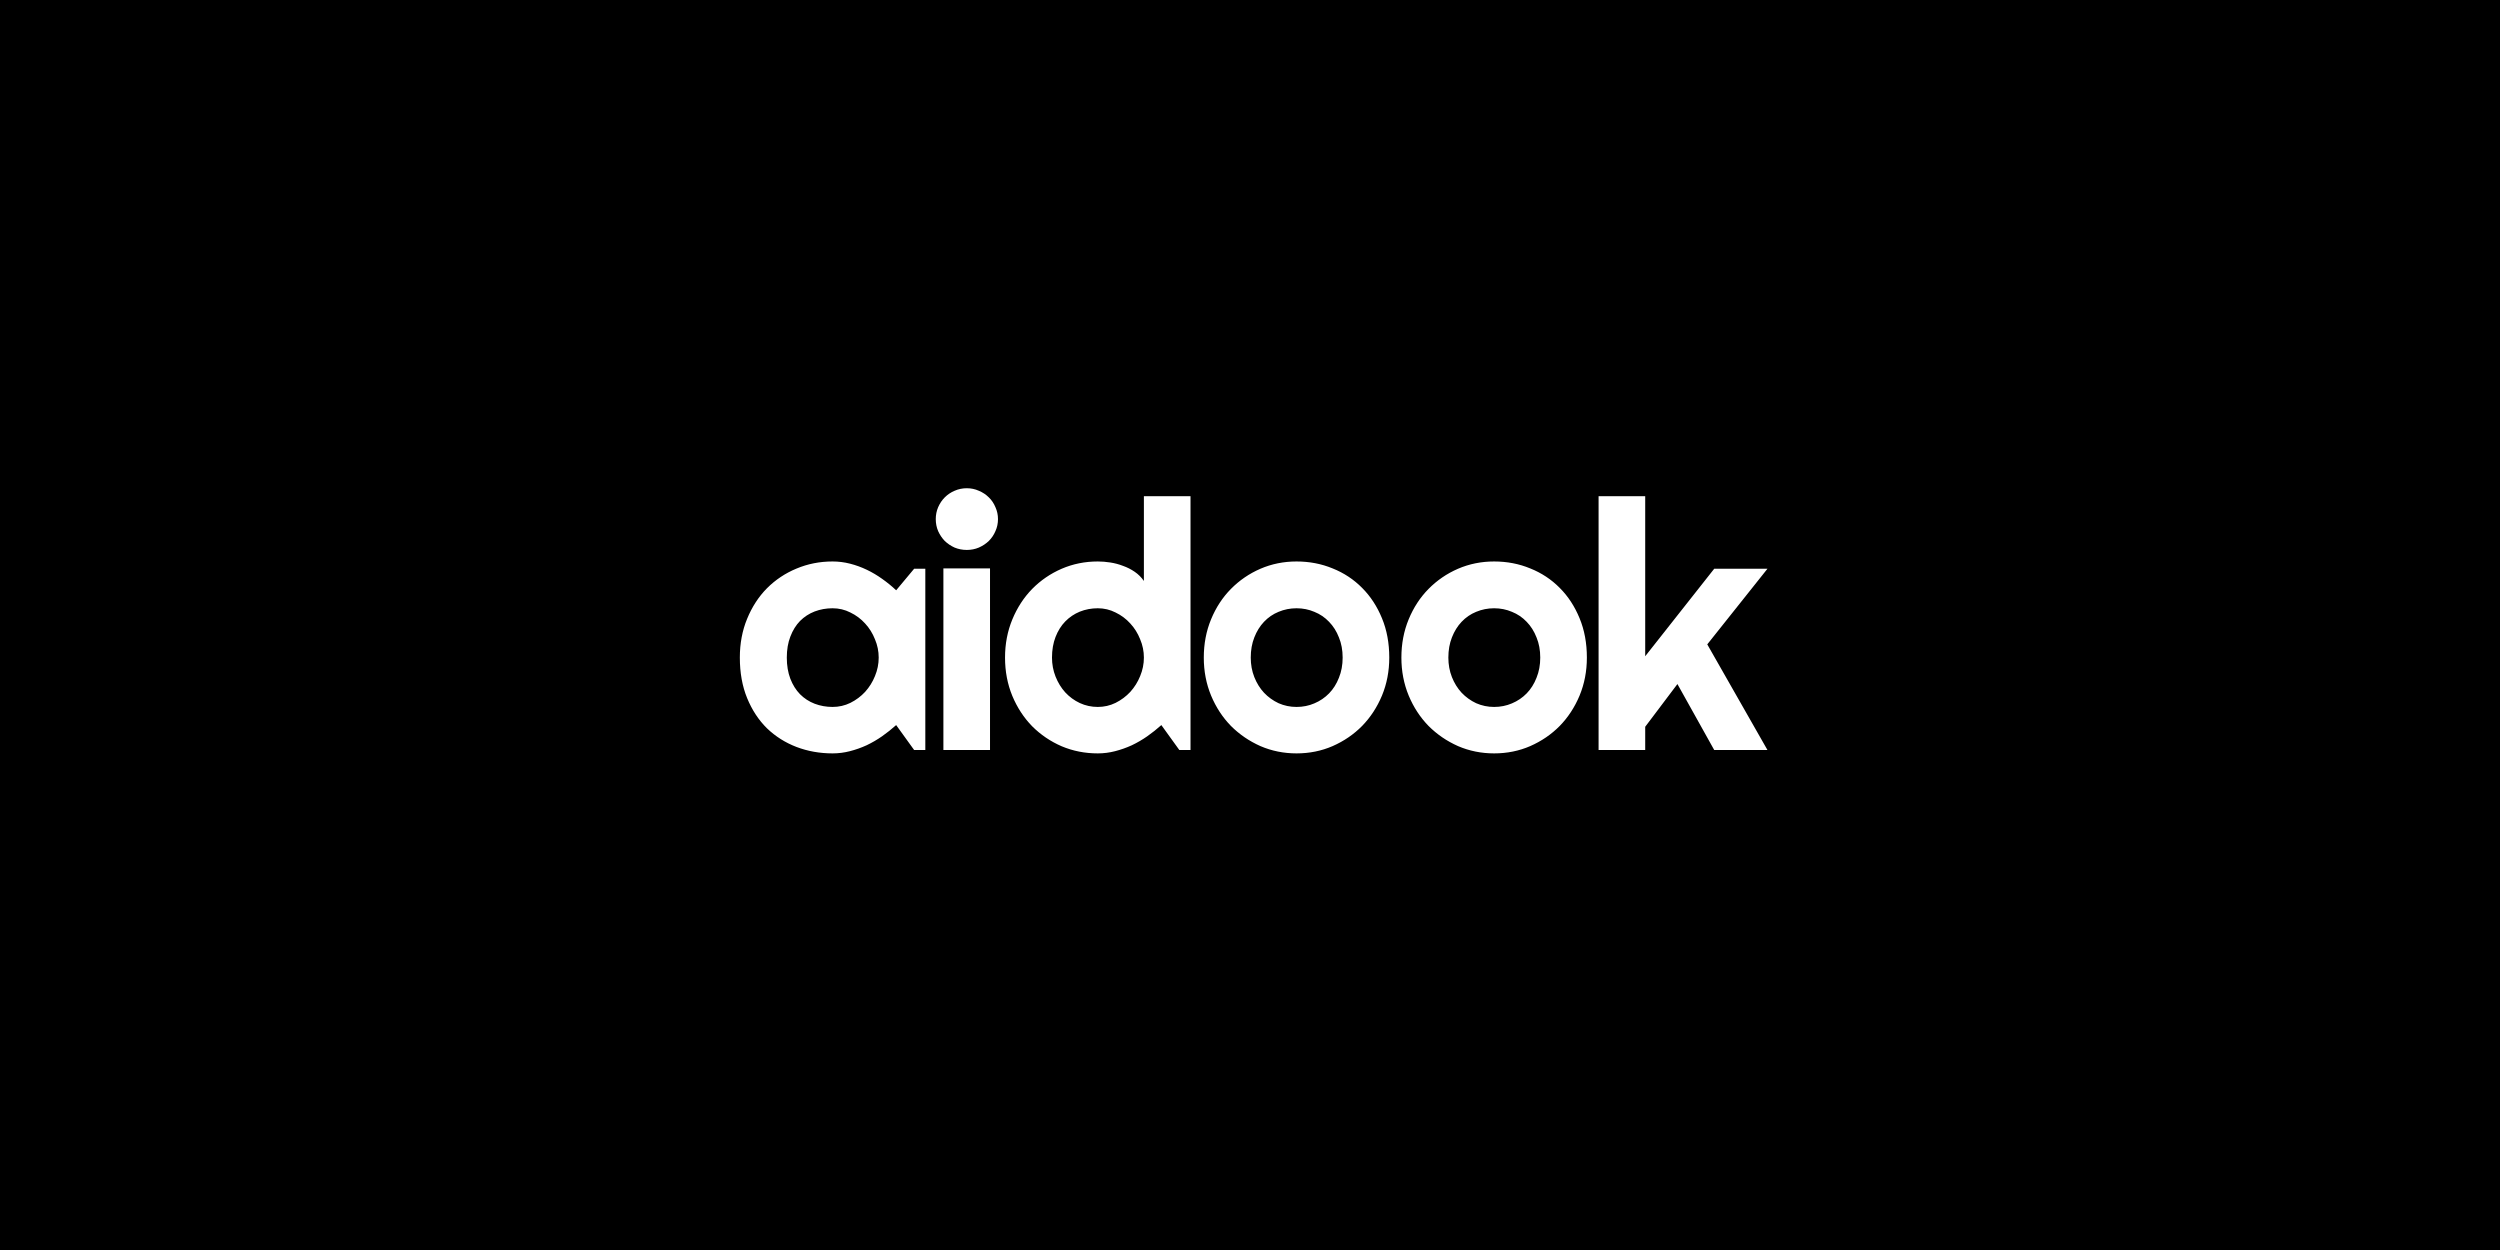
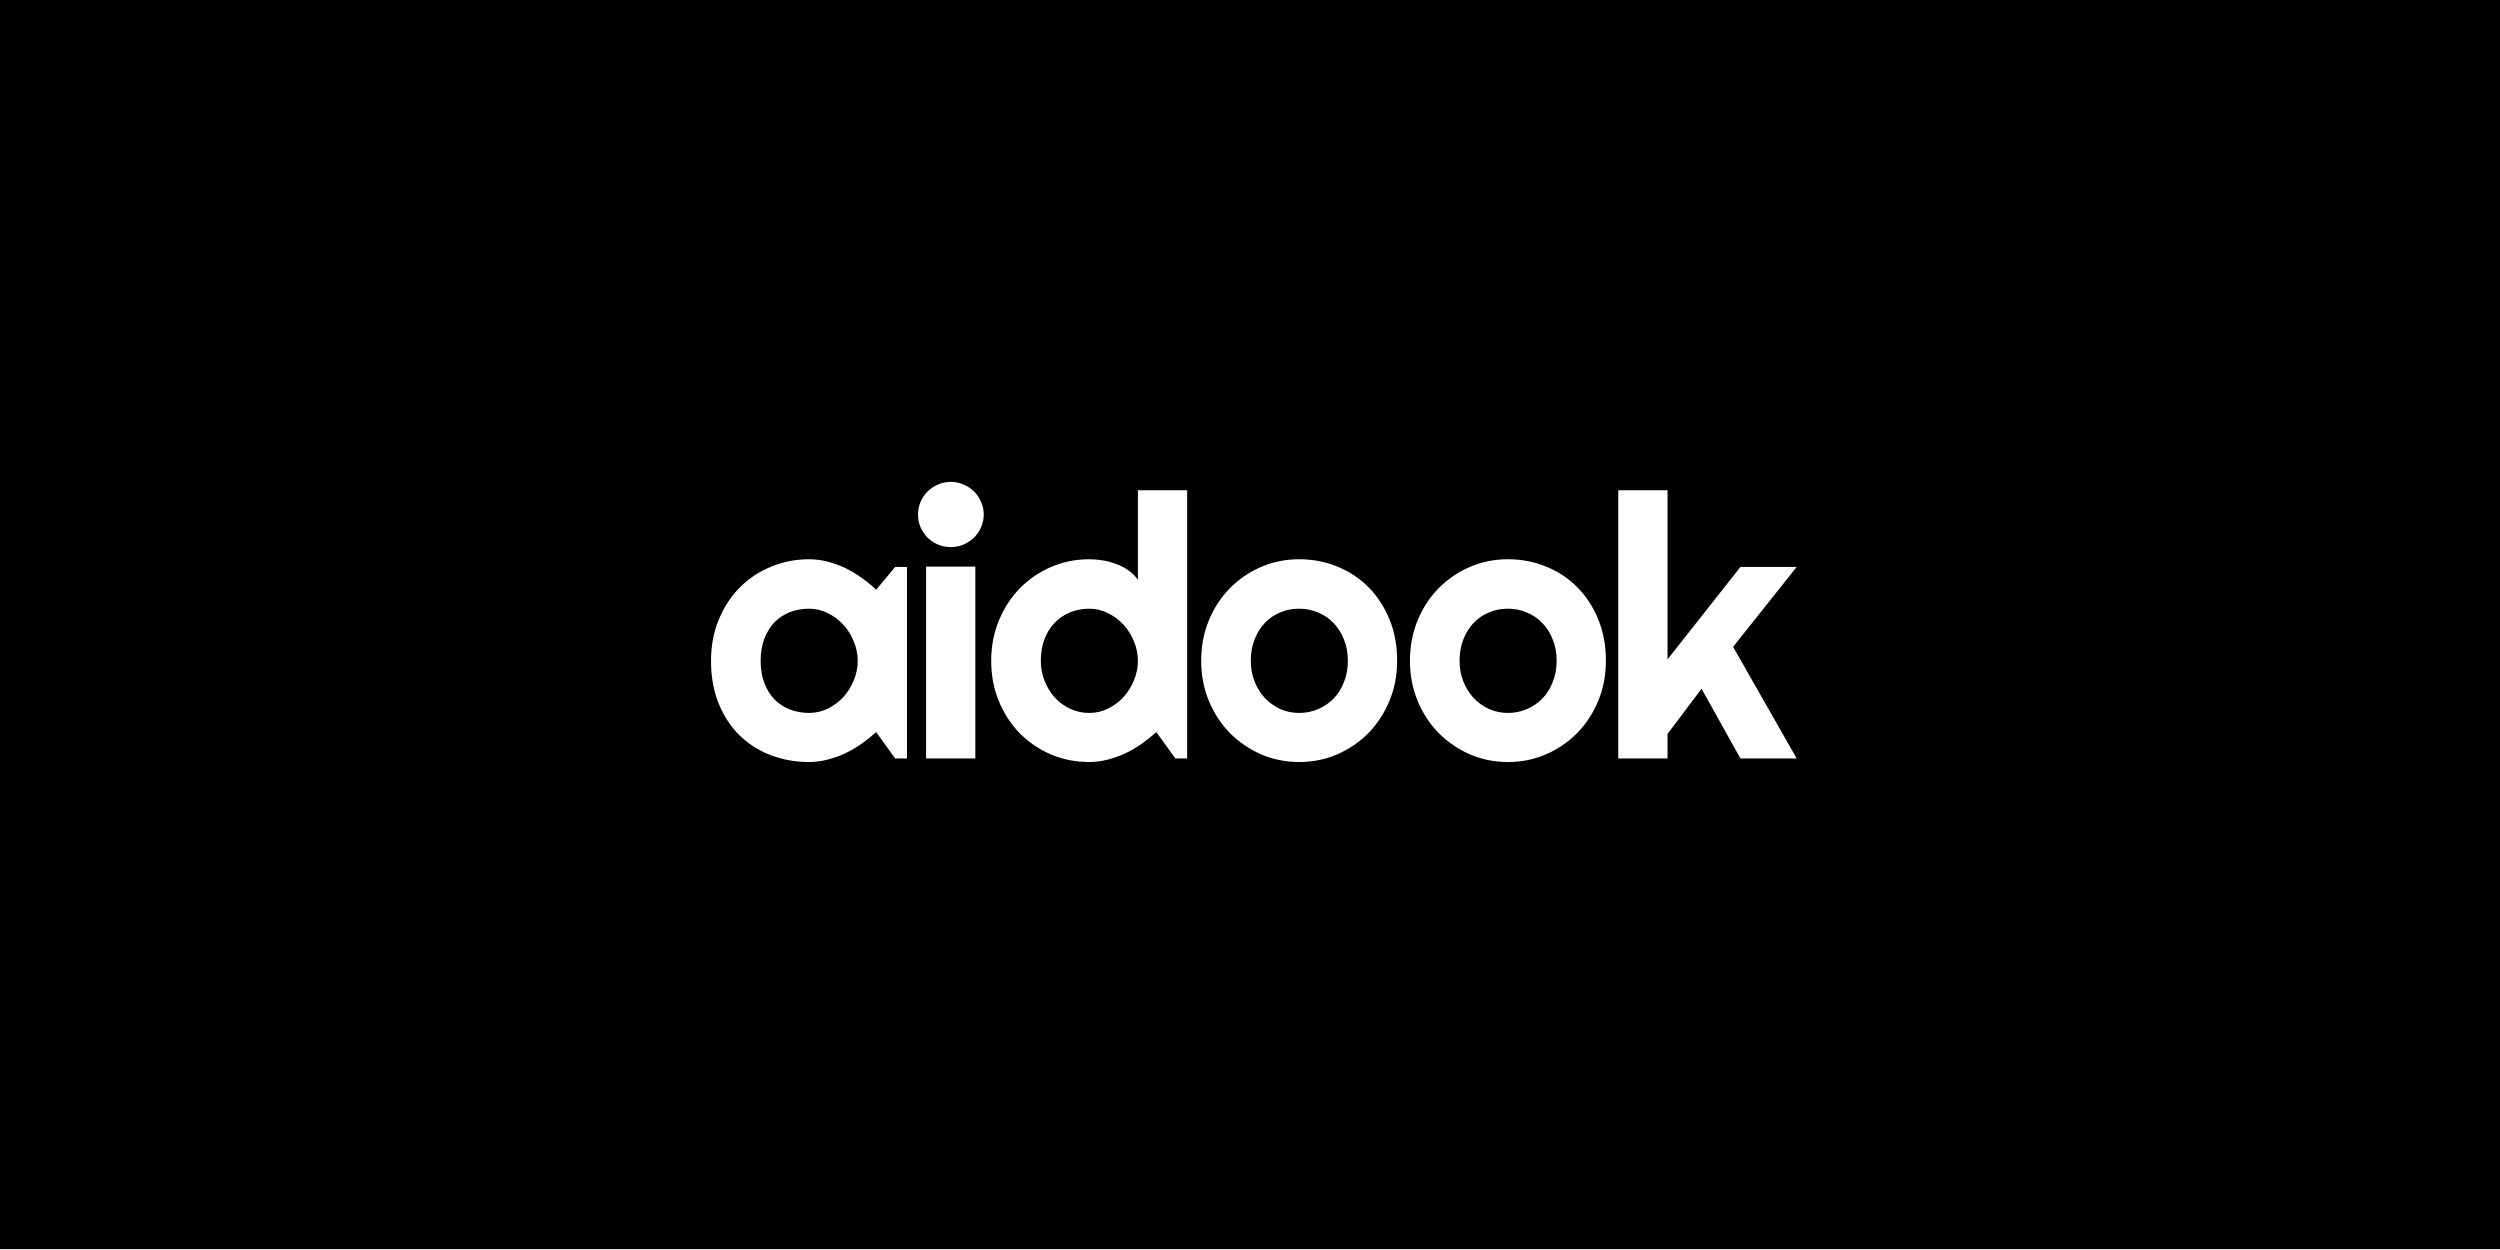
- <svg xmlns="http://www.w3.org/2000/svg" width="360" height="180" viewBox="0 0 360 180" fill="none">
-   <rect width="360" height="180" fill="black" />
-   <path d="M133.246 108H131.635L129.047 104.411C128.412 104.981 127.737 105.518 127.021 106.022C126.321 106.511 125.58 106.942 124.799 107.316C124.018 107.674 123.212 107.959 122.382 108.171C121.568 108.382 120.738 108.488 119.892 108.488C118.052 108.488 116.319 108.179 114.691 107.561C113.08 106.942 111.664 106.047 110.443 104.875C109.239 103.687 108.287 102.238 107.587 100.529C106.887 98.82 106.537 96.875 106.537 94.694C106.537 92.66 106.887 90.796 107.587 89.103C108.287 87.394 109.239 85.93 110.443 84.709C111.664 83.488 113.08 82.544 114.691 81.877C116.319 81.193 118.052 80.852 119.892 80.852C120.738 80.852 121.576 80.957 122.406 81.169C123.236 81.38 124.042 81.674 124.823 82.048C125.604 82.422 126.345 82.862 127.045 83.366C127.761 83.871 128.428 84.416 129.047 85.002L131.635 81.901H133.246V108ZM126.532 94.694C126.532 93.783 126.353 92.904 125.995 92.058C125.653 91.195 125.181 90.438 124.579 89.787C123.977 89.12 123.269 88.591 122.455 88.2C121.658 87.793 120.803 87.59 119.892 87.59C118.98 87.59 118.118 87.745 117.304 88.054C116.506 88.363 115.806 88.819 115.204 89.421C114.618 90.023 114.154 90.772 113.812 91.667C113.471 92.546 113.3 93.555 113.3 94.694C113.3 95.834 113.471 96.851 113.812 97.746C114.154 98.625 114.618 99.366 115.204 99.968C115.806 100.57 116.506 101.026 117.304 101.335C118.118 101.644 118.98 101.799 119.892 101.799C120.803 101.799 121.658 101.604 122.455 101.213C123.269 100.806 123.977 100.277 124.579 99.626C125.181 98.959 125.653 98.202 125.995 97.356C126.353 96.493 126.532 95.606 126.532 94.694ZM143.71 74.748C143.71 75.367 143.588 75.944 143.344 76.481C143.116 77.019 142.799 77.491 142.392 77.897C141.985 78.288 141.505 78.606 140.951 78.85C140.414 79.078 139.836 79.191 139.218 79.191C138.599 79.191 138.013 79.078 137.46 78.85C136.923 78.606 136.451 78.288 136.044 77.897C135.653 77.491 135.336 77.019 135.092 76.481C134.864 75.944 134.75 75.367 134.75 74.748C134.75 74.146 134.864 73.576 135.092 73.039C135.336 72.486 135.653 72.014 136.044 71.623C136.451 71.216 136.923 70.899 137.46 70.671C138.013 70.427 138.599 70.305 139.218 70.305C139.836 70.305 140.414 70.427 140.951 70.671C141.505 70.899 141.985 71.216 142.392 71.623C142.799 72.014 143.116 72.486 143.344 73.039C143.588 73.576 143.71 74.146 143.71 74.748ZM142.562 108H135.849V81.853H142.562V108ZM171.434 108H169.822L167.234 104.411C166.6 104.981 165.924 105.518 165.208 106.022C164.508 106.511 163.768 106.942 162.986 107.316C162.205 107.674 161.399 107.959 160.569 108.171C159.756 108.382 158.925 108.488 158.079 108.488C156.24 108.488 154.507 108.146 152.879 107.463C151.268 106.763 149.852 105.803 148.631 104.582C147.426 103.345 146.474 101.888 145.774 100.212C145.075 98.519 144.725 96.68 144.725 94.694C144.725 92.725 145.075 90.894 145.774 89.201C146.474 87.508 147.426 86.044 148.631 84.807C149.852 83.57 151.268 82.601 152.879 81.901C154.507 81.201 156.24 80.852 158.079 80.852C158.665 80.852 159.267 80.9 159.886 80.998C160.521 81.096 161.131 81.258 161.717 81.486C162.319 81.698 162.881 81.983 163.401 82.341C163.922 82.699 164.362 83.138 164.72 83.659V71.452H171.434V108ZM164.72 94.694C164.72 93.783 164.541 92.904 164.183 92.058C163.841 91.195 163.369 90.438 162.767 89.787C162.164 89.12 161.456 88.591 160.643 88.2C159.845 87.793 158.991 87.59 158.079 87.59C157.168 87.59 156.305 87.753 155.491 88.078C154.694 88.404 153.994 88.876 153.392 89.494C152.806 90.096 152.342 90.837 152 91.716C151.658 92.595 151.487 93.588 151.487 94.694C151.487 95.655 151.658 96.566 152 97.429C152.342 98.291 152.806 99.048 153.392 99.699C153.994 100.35 154.694 100.863 155.491 101.237C156.305 101.612 157.168 101.799 158.079 101.799C158.991 101.799 159.845 101.604 160.643 101.213C161.456 100.806 162.164 100.277 162.767 99.626C163.369 98.959 163.841 98.202 164.183 97.356C164.541 96.493 164.72 95.606 164.72 94.694ZM200.055 94.694C200.055 96.647 199.705 98.47 199.005 100.163C198.305 101.84 197.353 103.296 196.148 104.533C194.944 105.754 193.528 106.722 191.9 107.438C190.289 108.138 188.556 108.488 186.7 108.488C184.861 108.488 183.128 108.138 181.5 107.438C179.889 106.722 178.473 105.754 177.252 104.533C176.048 103.296 175.095 101.84 174.396 100.163C173.696 98.47 173.346 96.647 173.346 94.694C173.346 92.709 173.696 90.87 174.396 89.177C175.095 87.484 176.048 86.027 177.252 84.807C178.473 83.57 179.889 82.601 181.5 81.901C183.128 81.201 184.861 80.852 186.7 80.852C188.556 80.852 190.289 81.185 191.9 81.853C193.528 82.504 194.944 83.439 196.148 84.66C197.353 85.865 198.305 87.321 199.005 89.03C199.705 90.723 200.055 92.611 200.055 94.694ZM193.341 94.694C193.341 93.62 193.162 92.652 192.804 91.789C192.462 90.91 191.99 90.162 191.388 89.543C190.785 88.908 190.077 88.428 189.264 88.103C188.466 87.761 187.612 87.59 186.7 87.59C185.789 87.59 184.926 87.761 184.112 88.103C183.315 88.428 182.615 88.908 182.013 89.543C181.427 90.162 180.963 90.91 180.621 91.789C180.279 92.652 180.108 93.62 180.108 94.694C180.108 95.704 180.279 96.639 180.621 97.502C180.963 98.365 181.427 99.113 182.013 99.748C182.615 100.383 183.315 100.887 184.112 101.262C184.926 101.62 185.789 101.799 186.7 101.799C187.612 101.799 188.466 101.628 189.264 101.286C190.077 100.944 190.785 100.464 191.388 99.846C191.99 99.227 192.462 98.478 192.804 97.6C193.162 96.721 193.341 95.752 193.341 94.694ZM228.51 94.694C228.51 96.647 228.16 98.47 227.46 100.163C226.76 101.84 225.808 103.296 224.604 104.533C223.399 105.754 221.983 106.722 220.355 107.438C218.744 108.138 217.011 108.488 215.155 108.488C213.316 108.488 211.583 108.138 209.955 107.438C208.344 106.722 206.928 105.754 205.707 104.533C204.503 103.296 203.55 101.84 202.851 100.163C202.151 98.47 201.801 96.647 201.801 94.694C201.801 92.709 202.151 90.87 202.851 89.177C203.55 87.484 204.503 86.027 205.707 84.807C206.928 83.57 208.344 82.601 209.955 81.901C211.583 81.201 213.316 80.852 215.155 80.852C217.011 80.852 218.744 81.185 220.355 81.853C221.983 82.504 223.399 83.439 224.604 84.66C225.808 85.865 226.76 87.321 227.46 89.03C228.16 90.723 228.51 92.611 228.51 94.694ZM221.796 94.694C221.796 93.62 221.617 92.652 221.259 91.789C220.917 90.91 220.445 90.162 219.843 89.543C219.241 88.908 218.533 88.428 217.719 88.103C216.921 87.761 216.067 87.59 215.155 87.59C214.244 87.59 213.381 87.761 212.567 88.103C211.77 88.428 211.07 88.908 210.468 89.543C209.882 90.162 209.418 90.91 209.076 91.789C208.734 92.652 208.563 93.62 208.563 94.694C208.563 95.704 208.734 96.639 209.076 97.502C209.418 98.365 209.882 99.113 210.468 99.748C211.07 100.383 211.77 100.887 212.567 101.262C213.381 101.62 214.244 101.799 215.155 101.799C216.067 101.799 216.921 101.628 217.719 101.286C218.533 100.944 219.241 100.464 219.843 99.846C220.445 99.227 220.917 98.478 221.259 97.6C221.617 96.721 221.796 95.752 221.796 94.694ZM236.91 108H230.196V71.452H236.91V94.499L246.847 81.901H254.513L245.846 92.79L254.513 108H246.847L241.549 98.503L236.91 104.655V108Z" fill="white" />
+ <svg xmlns="http://www.w3.org/2000/svg" width="2726" height="1362" viewBox="0 0 2726 1362" fill="none">
+   <rect width="2726" height="1362" fill="black" />
+   <path d="M988.969 827H976.078L955.375 798.289C950.297 802.846 944.893 807.143 939.164 811.18C933.565 815.086 927.641 818.536 921.391 821.531C915.141 824.396 908.695 826.674 902.055 828.367C895.544 830.06 888.904 830.906 882.133 830.906C867.419 830.906 853.552 828.432 840.531 823.484C827.641 818.536 816.312 811.375 806.547 802C796.911 792.495 789.294 780.906 783.695 767.234C778.096 753.562 775.297 738.003 775.297 720.555C775.297 704.279 778.096 689.37 783.695 675.828C789.294 662.156 796.911 650.438 806.547 640.672C816.312 630.906 827.641 623.354 840.531 618.016C853.552 612.547 867.419 609.812 882.133 609.812C888.904 609.812 895.609 610.659 902.25 612.352C908.891 614.044 915.336 616.388 921.586 619.383C927.836 622.378 933.76 625.893 939.359 629.93C945.089 633.966 950.427 638.328 955.375 643.016L976.078 618.211H988.969V827ZM935.258 720.555C935.258 713.263 933.826 706.232 930.961 699.461C928.227 692.56 924.451 686.505 919.633 681.297C914.815 675.958 909.151 671.727 902.641 668.602C896.26 665.346 889.424 663.719 882.133 663.719C874.841 663.719 867.94 664.956 861.43 667.43C855.049 669.904 849.451 673.549 844.633 678.367C839.945 683.185 836.234 689.174 833.5 696.336C830.766 703.367 829.398 711.44 829.398 720.555C829.398 729.669 830.766 737.807 833.5 744.969C836.234 752 839.945 757.924 844.633 762.742C849.451 767.56 855.049 771.206 861.43 773.68C867.94 776.154 874.841 777.391 882.133 777.391C889.424 777.391 896.26 775.828 902.641 772.703C909.151 769.448 914.815 765.216 919.633 760.008C924.451 754.669 928.227 748.615 930.961 741.844C933.826 734.943 935.258 727.846 935.258 720.555ZM1072.68 560.984C1072.68 565.932 1071.7 570.555 1069.75 574.852C1067.93 579.148 1065.39 582.924 1062.13 586.18C1058.88 589.305 1055.04 591.844 1050.61 593.797C1046.31 595.62 1041.69 596.531 1036.74 596.531C1031.79 596.531 1027.11 595.62 1022.68 593.797C1018.38 591.844 1014.61 589.305 1011.35 586.18C1008.23 582.924 1005.69 579.148 1003.73 574.852C1001.91 570.555 1001 565.932 1001 560.984C1001 556.167 1001.91 551.609 1003.73 547.312C1005.69 542.885 1008.23 539.109 1011.35 535.984C1014.61 532.729 1018.38 530.19 1022.68 528.367C1027.11 526.414 1031.79 525.438 1036.74 525.438C1041.69 525.438 1046.31 526.414 1050.61 528.367C1055.04 530.19 1058.88 532.729 1062.13 535.984C1065.39 539.109 1067.93 542.885 1069.75 547.312C1071.7 551.609 1072.68 556.167 1072.68 560.984ZM1063.5 827H1009.79V617.82H1063.5V827ZM1294.47 827H1281.58L1260.88 798.289C1255.8 802.846 1250.39 807.143 1244.66 811.18C1239.07 815.086 1233.14 818.536 1226.89 821.531C1220.64 824.396 1214.2 826.674 1207.55 828.367C1201.04 830.06 1194.4 830.906 1187.63 830.906C1172.92 830.906 1159.05 828.172 1146.03 822.703C1133.14 817.104 1121.81 809.422 1112.05 799.656C1102.41 789.76 1094.79 778.107 1089.2 764.695C1083.6 751.154 1080.8 736.44 1080.8 720.555C1080.8 704.799 1083.6 690.151 1089.2 676.609C1094.79 663.068 1102.41 651.349 1112.05 641.453C1121.81 631.557 1133.14 623.81 1146.03 618.211C1159.05 612.612 1172.92 609.812 1187.63 609.812C1192.32 609.812 1197.14 610.203 1202.09 610.984C1207.16 611.766 1212.05 613.068 1216.73 614.891C1221.55 616.583 1226.04 618.862 1230.21 621.727C1234.38 624.591 1237.89 628.107 1240.76 632.273V534.617H1294.47V827ZM1240.76 720.555C1240.76 713.263 1239.33 706.232 1236.46 699.461C1233.73 692.56 1229.95 686.505 1225.13 681.297C1220.32 675.958 1214.65 671.727 1208.14 668.602C1201.76 665.346 1194.92 663.719 1187.63 663.719C1180.34 663.719 1173.44 665.021 1166.93 667.625C1160.55 670.229 1154.95 674.005 1150.13 678.953C1145.45 683.771 1141.73 689.695 1139 696.727C1136.27 703.758 1134.9 711.701 1134.9 720.555C1134.9 728.237 1136.27 735.529 1139 742.43C1141.73 749.331 1145.45 755.385 1150.13 760.594C1154.95 765.802 1160.55 769.904 1166.93 772.898C1173.44 775.893 1180.34 777.391 1187.63 777.391C1194.92 777.391 1201.76 775.828 1208.14 772.703C1214.65 769.448 1220.32 765.216 1225.13 760.008C1229.95 754.669 1233.73 748.615 1236.46 741.844C1239.33 734.943 1240.76 727.846 1240.76 720.555ZM1523.44 720.555C1523.44 736.18 1520.64 750.763 1515.04 764.305C1509.44 777.716 1501.82 789.37 1492.19 799.266C1482.55 809.031 1471.22 816.779 1458.2 822.508C1445.31 828.107 1431.45 830.906 1416.6 830.906C1401.89 830.906 1388.02 828.107 1375 822.508C1362.11 816.779 1350.78 809.031 1341.02 799.266C1331.38 789.37 1323.76 777.716 1318.16 764.305C1312.57 750.763 1309.77 736.18 1309.77 720.555C1309.77 704.669 1312.57 689.956 1318.16 676.414C1323.76 662.872 1331.38 651.219 1341.02 641.453C1350.78 631.557 1362.11 623.81 1375 618.211C1388.02 612.612 1401.89 609.812 1416.6 609.812C1431.45 609.812 1445.31 612.482 1458.2 617.82C1471.22 623.029 1482.55 630.516 1492.19 640.281C1501.82 649.917 1509.44 661.57 1515.04 675.242C1520.64 688.784 1523.44 703.888 1523.44 720.555ZM1469.73 720.555C1469.73 711.961 1468.29 704.214 1465.43 697.312C1462.7 690.281 1458.92 684.292 1454.1 679.344C1449.28 674.266 1443.62 670.424 1437.11 667.82C1430.73 665.086 1423.89 663.719 1416.6 663.719C1409.31 663.719 1402.41 665.086 1395.9 667.82C1389.52 670.424 1383.92 674.266 1379.1 679.344C1374.41 684.292 1370.7 690.281 1367.97 697.312C1365.23 704.214 1363.87 711.961 1363.87 720.555C1363.87 728.628 1365.23 736.115 1367.97 743.016C1370.7 749.917 1374.41 755.906 1379.1 760.984C1383.92 766.062 1389.52 770.099 1395.9 773.094C1402.41 775.958 1409.31 777.391 1416.6 777.391C1423.89 777.391 1430.73 776.023 1437.11 773.289C1443.62 770.555 1449.28 766.714 1454.1 761.766C1458.92 756.818 1462.7 750.828 1465.43 743.797C1468.29 736.766 1469.73 729.018 1469.73 720.555ZM1751.08 720.555C1751.08 736.18 1748.28 750.763 1742.68 764.305C1737.08 777.716 1729.46 789.37 1719.83 799.266C1710.19 809.031 1698.86 816.779 1685.84 822.508C1672.95 828.107 1659.09 830.906 1644.24 830.906C1629.53 830.906 1615.66 828.107 1602.64 822.508C1589.75 816.779 1578.42 809.031 1568.66 799.266C1559.02 789.37 1551.4 777.716 1545.8 764.305C1540.21 750.763 1537.41 736.18 1537.41 720.555C1537.41 704.669 1540.21 689.956 1545.8 676.414C1551.4 662.872 1559.02 651.219 1568.66 641.453C1578.42 631.557 1589.75 623.81 1602.64 618.211C1615.66 612.612 1629.53 609.812 1644.24 609.812C1659.09 609.812 1672.95 612.482 1685.84 617.82C1698.86 623.029 1710.19 630.516 1719.83 640.281C1729.46 649.917 1737.08 661.57 1742.68 675.242C1748.28 688.784 1751.08 703.888 1751.08 720.555ZM1697.37 720.555C1697.37 711.961 1695.93 704.214 1693.07 697.312C1690.34 690.281 1686.56 684.292 1681.74 679.344C1676.92 674.266 1671.26 670.424 1664.75 667.82C1658.37 665.086 1651.53 663.719 1644.24 663.719C1636.95 663.719 1630.05 665.086 1623.54 667.82C1617.16 670.424 1611.56 674.266 1606.74 679.344C1602.05 684.292 1598.34 690.281 1595.61 697.312C1592.88 704.214 1591.51 711.961 1591.51 720.555C1591.51 728.628 1592.88 736.115 1595.61 743.016C1598.34 749.917 1602.05 755.906 1606.74 760.984C1611.56 766.062 1617.16 770.099 1623.54 773.094C1630.05 775.958 1636.95 777.391 1644.24 777.391C1651.53 777.391 1658.37 776.023 1664.75 773.289C1671.26 770.555 1676.92 766.714 1681.74 761.766C1686.56 756.818 1690.34 750.828 1693.07 743.797C1695.93 736.766 1697.37 729.018 1697.37 720.555ZM1818.28 827H1764.57V534.617H1818.28V718.992L1897.77 618.211H1959.1L1889.77 705.32L1959.1 827H1897.77L1855.39 751.023L1818.28 800.242V827Z" fill="white" />
</svg>
